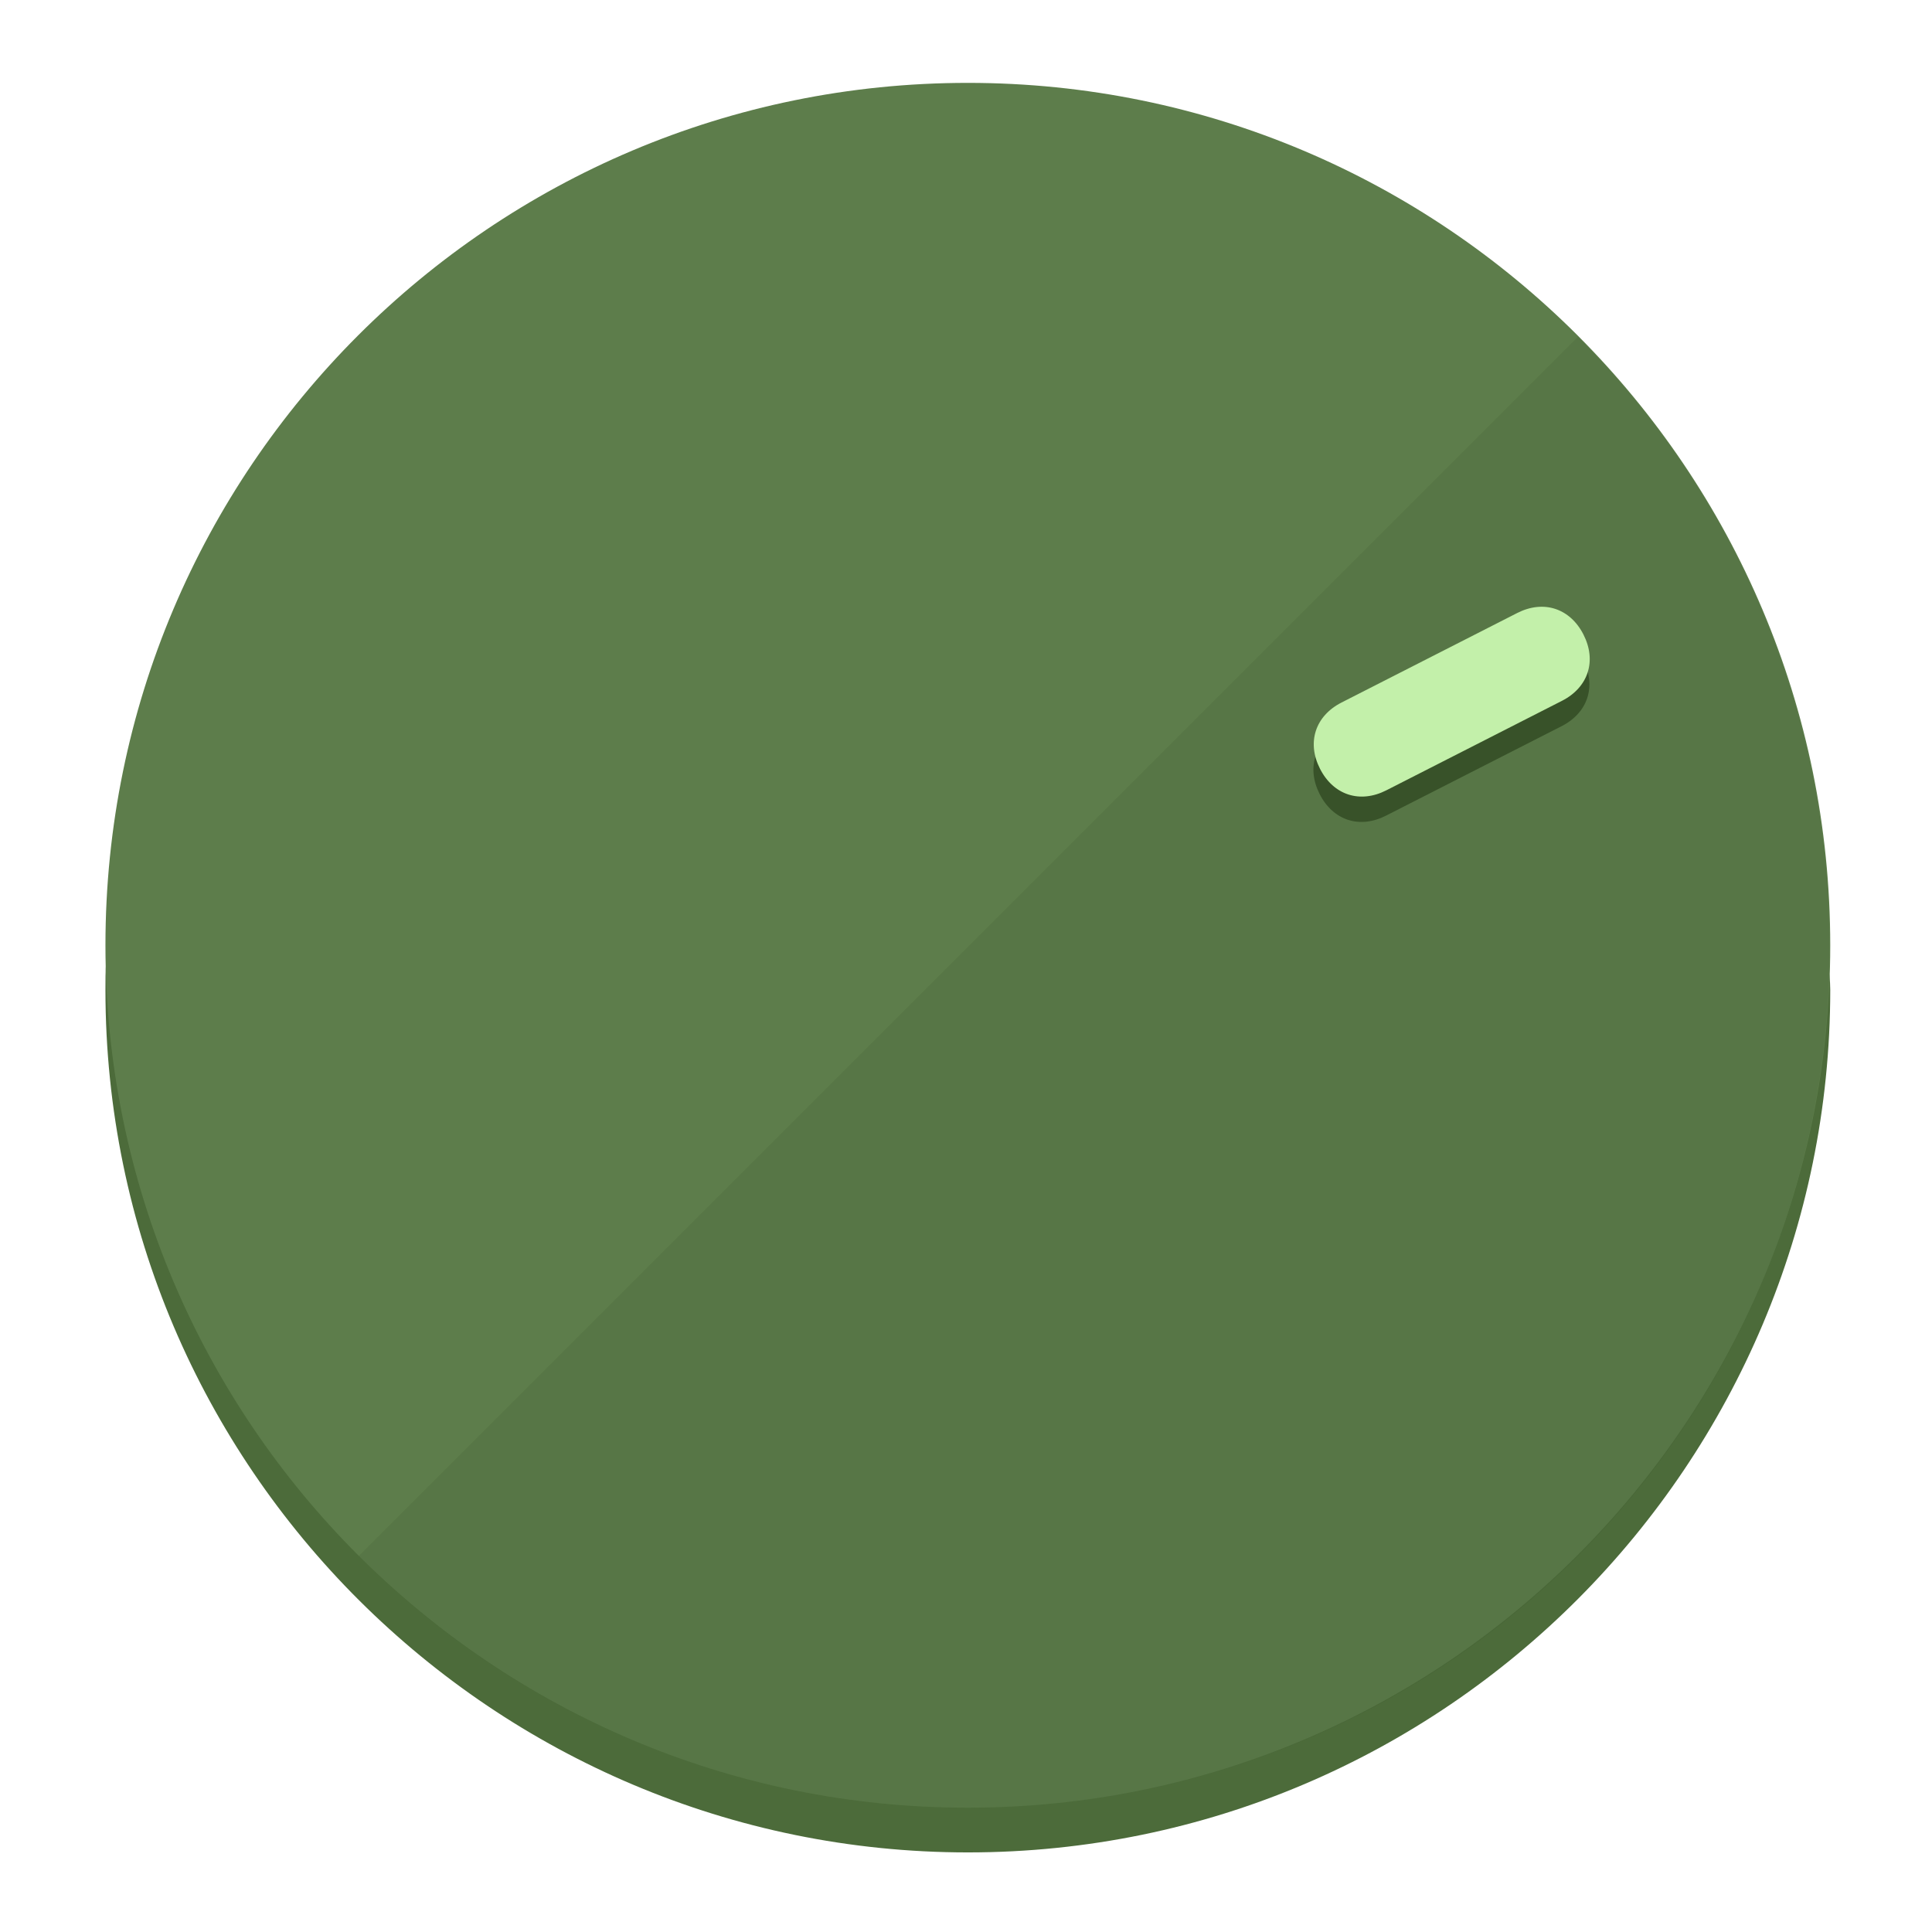
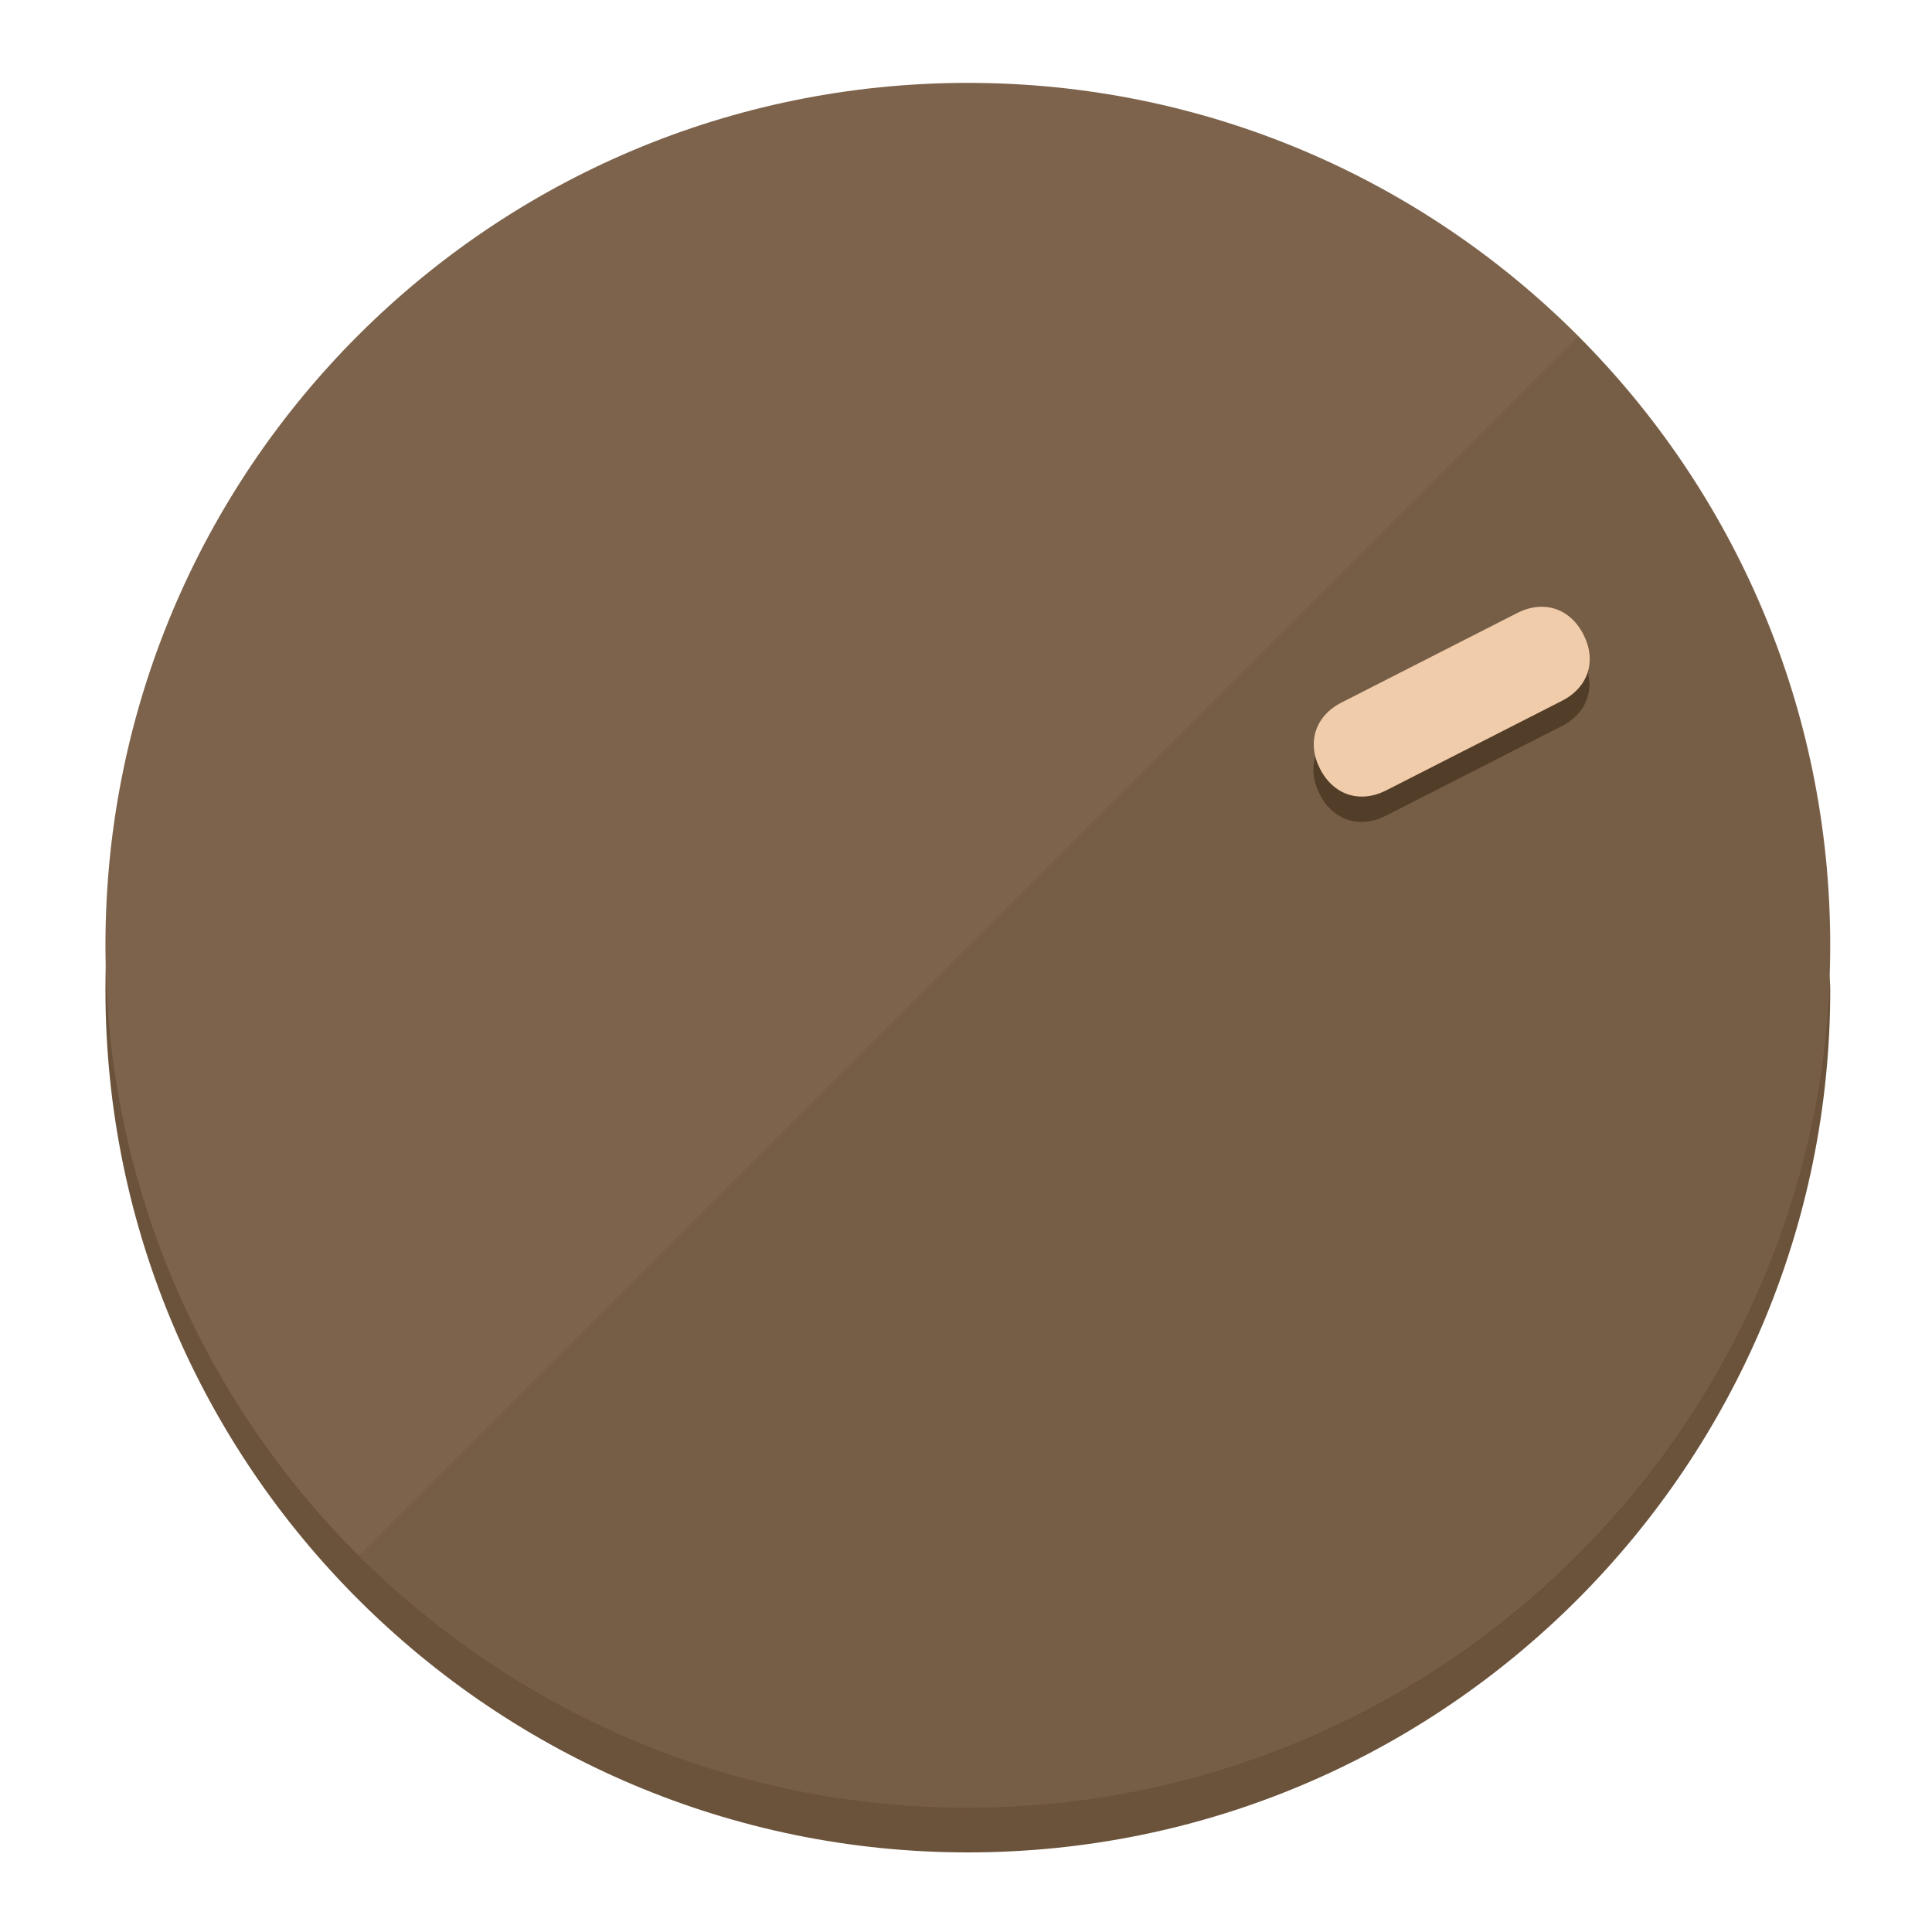
<svg xmlns="http://www.w3.org/2000/svg" height="120px" width="120px" version="1.1" id="Layer_1" viewBox="0 0 496.8 496.8" xml:space="preserve">
  <defs id="defs23" />
  <g id="g3158">
-     <path style="display:inline;fill:#4C6B3A;fill-opacity:1;stroke-width:1.584" d="m 248.875,445.92 c 116.582,0 212.89,-91.238 220.493,-205.286 0,5.069 1.267,8.87 1.267,13.939 0,121.651 -98.842,221.76 -221.76,221.76 -121.651,0 -221.76,-98.842 -221.76,-221.76 0,-5.069 0,-8.87 1.267,-13.939 7.603,114.048 103.91,205.286 220.493,205.286 z" id="path8" />
-     <circle style="display:inline;fill:#5D7D4B;fill-opacity:1;stroke-width:1.584" cx="248.875" cy="243.071" r="221.76" id="circle12" />
-     <path style="display:inline;fill:#385229;fill-opacity:0.154;stroke-width:1.587" d="m 405.744,86.606 c 86.308,86.308 86.308,227.193 0,313.5 -86.308,86.308 -227.193,86.308 -313.5,0" id="path14" />
+     <path style="display:inline;fill:#6B523A;fill-opacity:1;stroke-width:1.584" d="m 248.875,445.92 c 116.582,0 212.89,-91.238 220.493,-205.286 0,5.069 1.267,8.87 1.267,13.939 0,121.651 -98.842,221.76 -221.76,221.76 -121.651,0 -221.76,-98.842 -221.76,-221.76 0,-5.069 0,-8.87 1.267,-13.939 7.603,114.048 103.91,205.286 220.493,205.286 z" id="path8" />
+     <circle style="display:inline;fill:#7D634B;fill-opacity:1;stroke-width:1.584" cx="248.875" cy="243.071" r="221.76" id="circle12" />
+     <path style="display:inline;fill:#523D29;fill-opacity:0.154;stroke-width:1.587" d="m 405.744,86.606 c 86.308,86.308 86.308,227.193 0,313.5 -86.308,86.308 -227.193,86.308 -313.5,0" id="path14" />
  </g>
  <g id="g3198">
    <circle style="display:none;fill:#000000;fill-opacity:0;stroke-width:1.584" cx="329.835" cy="-110.802" r="221.76" id="circle12-3" transform="rotate(63)" />
-     <path style="display:inline;fill:#385229;fill-opacity:1;stroke-width:1.584" d="m 356.39,209.744 c -6.774,3.452 -13.592,1.237 -17.044,-5.538 v 0 c -3.452,-6.774 -1.237,-13.592 5.538,-17.044 l 45.163,-23.012 c 6.775,-3.452 13.592,-1.237 17.044,5.538 v 0 c 3.452,6.774 1.237,13.592 -5.538,17.044 z" id="path3789" />
-     <path style="display:inline;fill:#C3F0AA;stroke-width:1.584" d="m 356.478,203.228 c -6.774,3.452 -13.592,1.237 -17.044,-5.538 v 0 c -3.452,-6.774 -1.237,-13.592 5.538,-17.044 l 45.163,-23.012 c 6.774,-3.452 13.592,-1.237 17.044,5.538 v 0 c 3.452,6.775 1.237,13.592 -5.538,17.044 z" id="path915" />
+     <path style="display:inline;fill:#523D29;fill-opacity:1;stroke-width:1.584" d="m 356.39,209.744 c -6.774,3.452 -13.592,1.237 -17.044,-5.538 v 0 c -3.452,-6.774 -1.237,-13.592 5.538,-17.044 l 45.163,-23.012 c 6.775,-3.452 13.592,-1.237 17.044,5.538 v 0 c 3.452,6.774 1.237,13.592 -5.538,17.044 z" id="path3789" />
+     <path style="display:inline;fill:#F0CCAA;stroke-width:1.584" d="m 356.478,203.228 c -6.774,3.452 -13.592,1.237 -17.044,-5.538 v 0 c -3.452,-6.774 -1.237,-13.592 5.538,-17.044 l 45.163,-23.012 c 6.774,-3.452 13.592,-1.237 17.044,5.538 v 0 c 3.452,6.775 1.237,13.592 -5.538,17.044 z" id="path915" />
  </g>
</svg>
